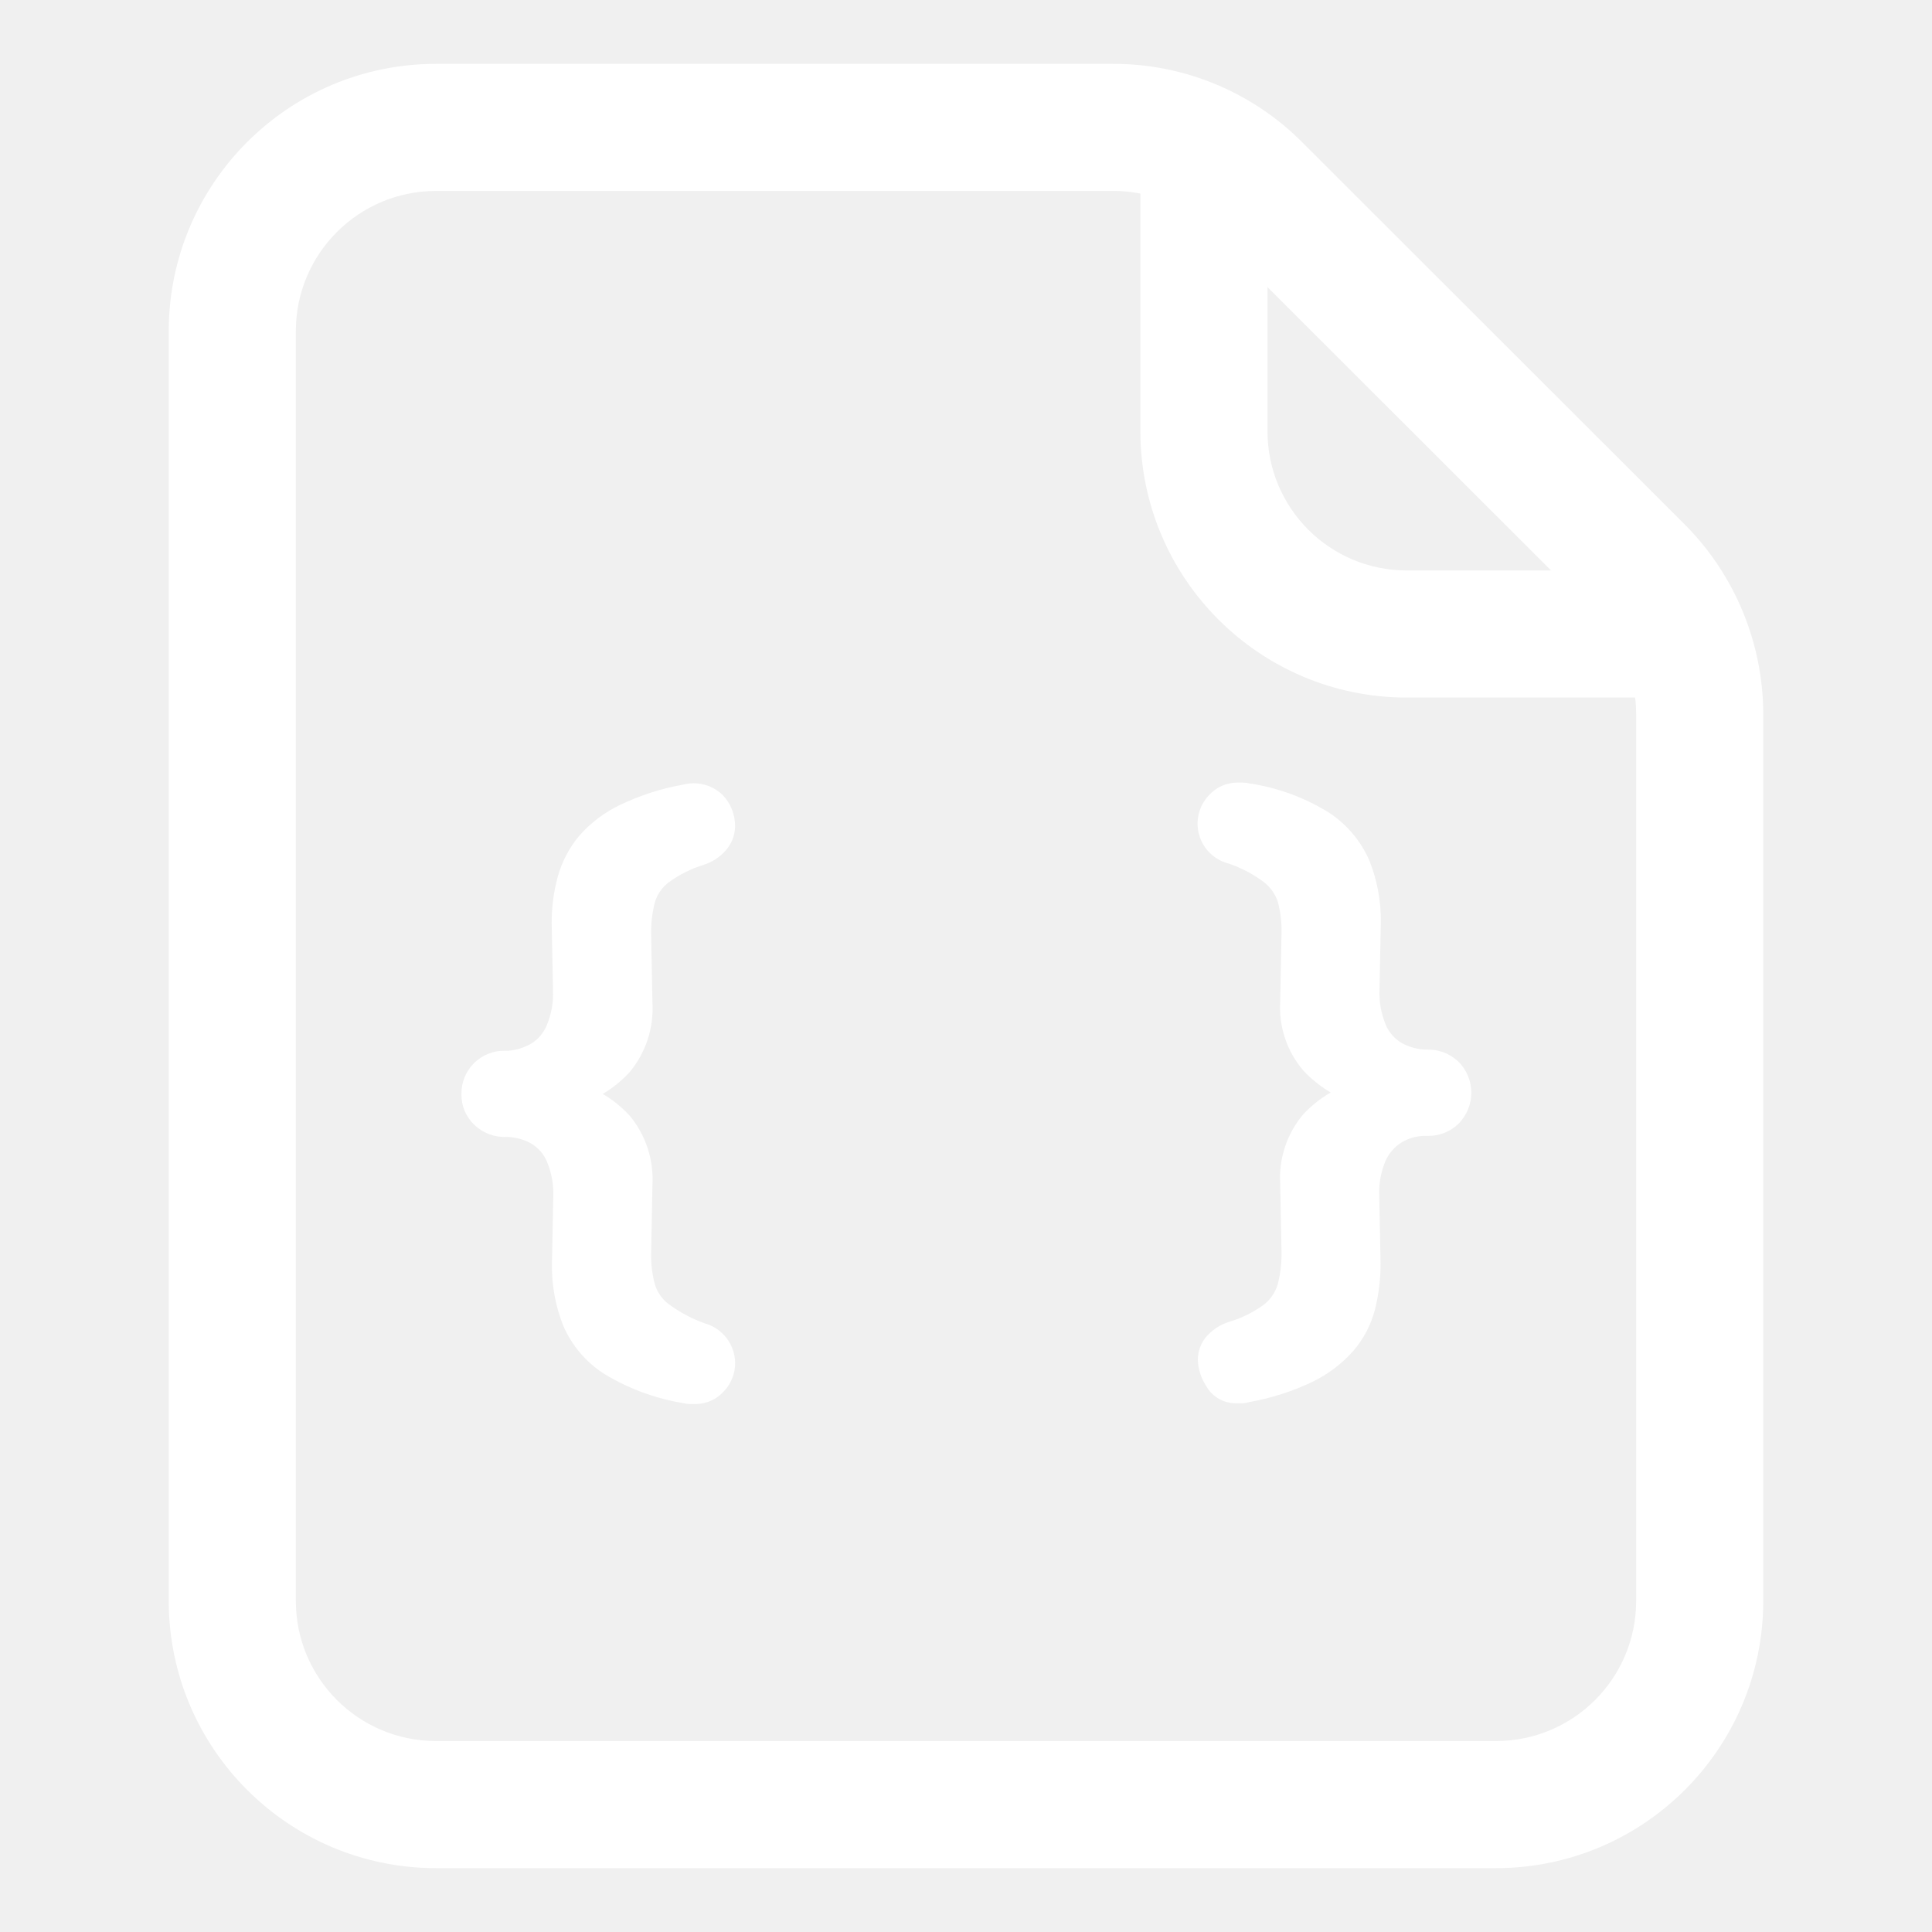
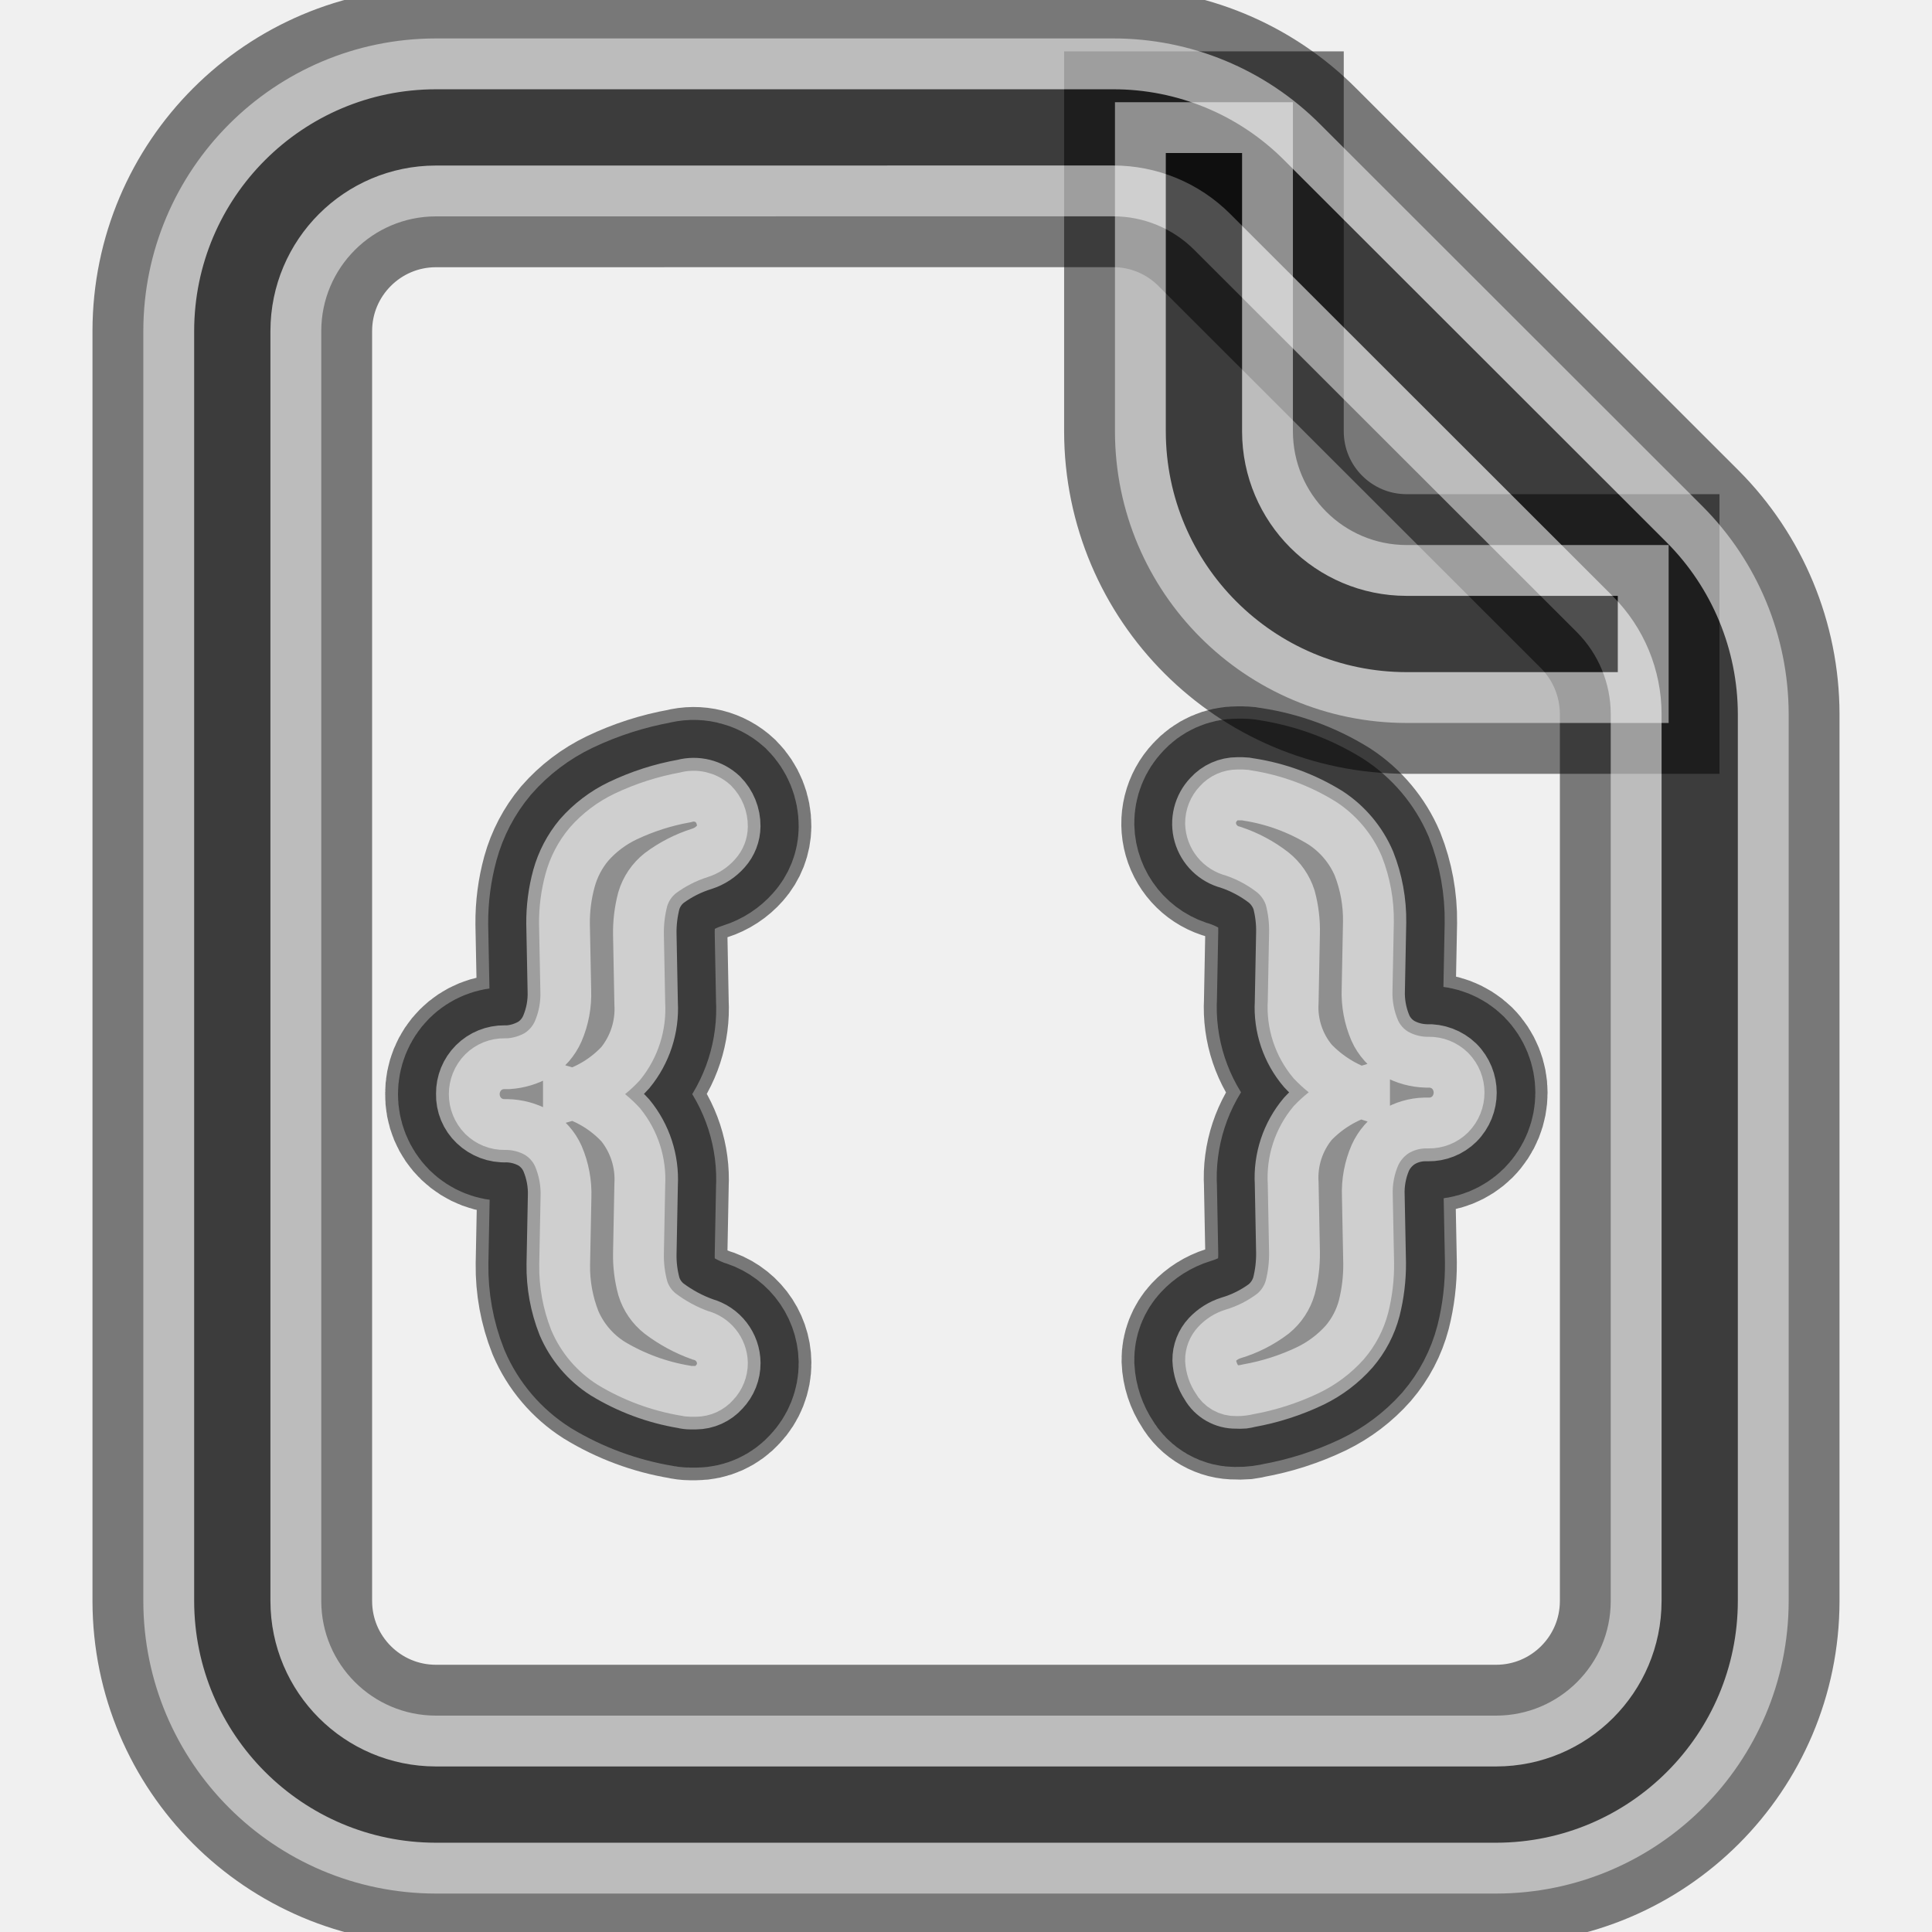
<svg xmlns="http://www.w3.org/2000/svg" data-name="Layer 2" id="ae6d098f-c8d8-4b34-82be-011b395ed85d" viewBox="0 0 38 38">
-   <path fill="#fff" d="M13.683,27.366h-.1a.389.389,0,0,1-.1-.013,4.163,4.163,0,0,1-1.462-.539,1.858,1.858,0,0,1-.715-.839,2.884,2.884,0,0,1-.2-1.1l.026-1.327a1.883,1.883,0,0,0-.149-.806,1.016,1.016,0,0,0-.41-.461,1.276,1.276,0,0,0-.6-.163H9.926a.586.586,0,0,1-.422-.169.611.611,0,0,1,0-.858.586.586,0,0,1,.422-.169H10a1.336,1.336,0,0,0,.579-.175,1.04,1.04,0,0,0,.4-.462,1.845,1.845,0,0,0,.149-.793l-.026-1.325a3.145,3.145,0,0,1,.111-.852,1.875,1.875,0,0,1,.37-.709,2.248,2.248,0,0,1,.722-.546,4.661,4.661,0,0,1,1.176-.377.577.577,0,0,1,.546.123.627.627,0,0,1,.182.449.467.467,0,0,1-.123.312.7.7,0,0,1-.319.208,2.63,2.63,0,0,0-.78.4,1.024,1.024,0,0,0-.344.507,2.563,2.563,0,0,0-.085.709l.026,1.352a1.709,1.709,0,0,1-.377,1.177,2.251,2.251,0,0,1-1.027.63V21.49a2.252,2.252,0,0,1,1.027.631,1.706,1.706,0,0,1,.377,1.176l-.026,1.352a2.428,2.428,0,0,0,.085.689,1.011,1.011,0,0,0,.344.5,2.96,2.96,0,0,0,.78.423.577.577,0,0,1,.442.546.557.557,0,0,1-.156.39A.492.492,0,0,1,13.683,27.366Z" />
-   <path fill="#fff" d="M13.683,27.615h-.1a.672.672,0,0,1-.159-.02,4.322,4.322,0,0,1-1.54-.573,2.116,2.116,0,0,1-.808-.953,3.153,3.153,0,0,1-.22-1.2l.026-1.331a1.627,1.627,0,0,0-.125-.693.765.765,0,0,0-.308-.353,1.03,1.03,0,0,0-.484-.13h0a.86.86,0,0,1-.637-.239.811.811,0,0,1-.252-.608.838.838,0,0,1,.848-.848H10a1.089,1.089,0,0,0,.452-.142.774.774,0,0,0,.3-.354,1.6,1.6,0,0,0,.125-.685l-.026-1.32a3.4,3.4,0,0,1,.12-.924,2.149,2.149,0,0,1,.419-.8,2.509,2.509,0,0,1,.8-.608,4.828,4.828,0,0,1,1.241-.4.819.819,0,0,1,.774.194.872.872,0,0,1,.253.623.726.726,0,0,1-.184.476.959.959,0,0,1-.429.281,2.359,2.359,0,0,0-.7.352.773.773,0,0,0-.263.383,2.326,2.326,0,0,0-.075.64l.026,1.347a1.956,1.956,0,0,1-.44,1.347,2.241,2.241,0,0,1-.539.439,2.278,2.278,0,0,1,.539.437,1.96,1.96,0,0,1,.44,1.344l-.026,1.356a2.163,2.163,0,0,0,.075.614.763.763,0,0,0,.263.378,2.776,2.776,0,0,0,.714.383.816.816,0,0,1,.6.779.8.8,0,0,1-.222.559A.746.746,0,0,1,13.683,27.615Zm-.019-11.7a.778.778,0,0,0-.132.013,4.454,4.454,0,0,0-1.107.353,2.026,2.026,0,0,0-.643.484,1.63,1.63,0,0,0-.321.616,2.921,2.921,0,0,0-.1.784l.026,1.32a2.093,2.093,0,0,1-.174.907,1.282,1.282,0,0,1-.5.569,1.585,1.585,0,0,1-.685.209h-.1a.332.332,0,0,0-.248.1.36.36,0,0,0,0,.5.336.336,0,0,0,.249.1,1.586,1.586,0,0,1,.775.2,1.263,1.263,0,0,1,.51.569,2.118,2.118,0,0,1,.174.915l-.026,1.331a2.661,2.661,0,0,0,.183,1,1.6,1.6,0,0,0,.624.726,3.924,3.924,0,0,0,1.373.5l.144.008a.244.244,0,0,0,.193-.088.307.307,0,0,0,.09-.22c0-.1-.033-.218-.28-.313a3.172,3.172,0,0,1-.851-.464,1.266,1.266,0,0,1-.425-.622,2.69,2.69,0,0,1-.1-.76l.026-1.356a1.471,1.471,0,0,0-.314-1.006,1.941,1.941,0,0,0-.765-.506.242.242,0,0,1-.222-.036.249.249,0,0,1-.1-.2.3.3,0,0,1,.1-.228.26.26,0,0,1,.222-.063,1.949,1.949,0,0,0,.766-.506,1.476,1.476,0,0,0,.313-1.011l-.026-1.346a2.776,2.776,0,0,1,.1-.783,1.265,1.265,0,0,1,.425-.63,2.806,2.806,0,0,1,.856-.44A.444.444,0,0,0,13.9,16.4a.213.213,0,0,0,.063-.148.377.377,0,0,0-.112-.276A.235.235,0,0,0,13.664,15.912Z" />
-   <path fill="#fff" d="M24.317,27.353a.414.414,0,0,1-.377-.215.762.762,0,0,1-.13-.383.455.455,0,0,1,.124-.318.726.726,0,0,1,.318-.2,2.46,2.46,0,0,0,.787-.4,1.03,1.03,0,0,0,.338-.513,2.61,2.61,0,0,0,.084-.7l-.026-1.353a1.683,1.683,0,0,1,.384-1.183,2.349,2.349,0,0,1,1.02-.624v.052a2.435,2.435,0,0,1-1.02-.637,1.662,1.662,0,0,1-.384-1.17l.026-1.352a2.449,2.449,0,0,0-.084-.7,1.054,1.054,0,0,0-.345-.5,2.62,2.62,0,0,0-.78-.416.579.579,0,0,1-.442-.547.557.557,0,0,1,.156-.39.5.5,0,0,1,.377-.169h.1a.44.44,0,0,1,.1.013A3.941,3.941,0,0,1,26,16.186a1.9,1.9,0,0,1,.715.845,2.911,2.911,0,0,1,.2,1.105l-.026,1.326a1.864,1.864,0,0,0,.15.806,1.007,1.007,0,0,0,.416.462,1.294,1.294,0,0,0,.591.162H28.1a.591.591,0,0,1,.423.169.613.613,0,0,1,0,.858.586.586,0,0,1-.423.169h-.078a1.177,1.177,0,0,0-.578.169,1.081,1.081,0,0,0-.4.461,1.827,1.827,0,0,0-.15.8l.026,1.326a3.365,3.365,0,0,1-.1.852,1.778,1.778,0,0,1-.37.708,2.334,2.334,0,0,1-.728.546,4.63,4.63,0,0,1-1.177.377c-.035.008-.067.015-.1.019A.821.821,0,0,1,24.317,27.353Z" />
-   <path fill="#fff" d="M24.317,27.6a.662.662,0,0,1-.591-.336,1,1,0,0,1-.166-.512.7.7,0,0,1,.189-.486A.99.99,0,0,1,24.172,26a2.244,2.244,0,0,0,.7-.349.8.8,0,0,0,.26-.392,2.4,2.4,0,0,0,.074-.633l-.026-1.348a1.931,1.931,0,0,1,.45-1.357,2.348,2.348,0,0,1,.543-.433,2.422,2.422,0,0,1-.543-.437,1.9,1.9,0,0,1-.45-1.339l.026-1.357a2.21,2.21,0,0,0-.073-.619.815.815,0,0,0-.268-.381,2.438,2.438,0,0,0-.705-.372.809.809,0,0,1-.382-1.341.748.748,0,0,1,.56-.249h.1a.727.727,0,0,1,.152.018,4.127,4.127,0,0,1,1.549.572,2.155,2.155,0,0,1,.8.956,3.166,3.166,0,0,1,.22,1.2l-.026,1.331a1.625,1.625,0,0,0,.125.692.758.758,0,0,0,.313.353,1.043,1.043,0,0,0,.48.13h0a.863.863,0,0,1,.636.238.864.864,0,0,1,0,1.219.835.835,0,0,1-.6.239h-.077a.907.907,0,0,0-.448.132.833.833,0,0,0-.31.358,1.6,1.6,0,0,0-.124.69l.026,1.321a3.691,3.691,0,0,1-.111.919,2.034,2.034,0,0,1-.423.807,2.568,2.568,0,0,1-.8.608,4.856,4.856,0,0,1-1.241.4.883.883,0,0,1-.114.023A1.12,1.12,0,0,1,24.317,27.6Zm2.451-5.848a2.013,2.013,0,0,0-.765.5,1.452,1.452,0,0,0-.318,1.014l.026,1.347a2.885,2.885,0,0,1-.093.774,1.285,1.285,0,0,1-.418.637,2.688,2.688,0,0,1-.867.442.48.48,0,0,0-.213.133.2.2,0,0,0-.06.151.512.512,0,0,0,.094.253.237.237,0,0,0,.248.091.71.71,0,0,0,.075-.015,4.481,4.481,0,0,0,1.125-.357,2.082,2.082,0,0,0,.651-.486,1.555,1.555,0,0,0,.319-.61,3.132,3.132,0,0,0,.1-.787l-.026-1.321a2.09,2.09,0,0,1,.175-.915,1.323,1.323,0,0,1,.5-.564,1.419,1.419,0,0,1,.7-.206H28.1a.337.337,0,0,0,.25-.1.318.318,0,0,0,.1-.249.324.324,0,0,0-.1-.249.339.339,0,0,0-.249-.1,1.61,1.61,0,0,1-.765-.2,1.25,1.25,0,0,1-.52-.571,2.131,2.131,0,0,1-.174-.914l.026-1.331a2.66,2.66,0,0,0-.183-1.007,1.638,1.638,0,0,0-.625-.732,3.717,3.717,0,0,0-1.368-.494l-.148-.008a.245.245,0,0,0-.193.089.3.3,0,0,0-.09.219c0,.1.034.218.282.314a2.835,2.835,0,0,1,.852.459,1.3,1.3,0,0,1,.422.618,2.708,2.708,0,0,1,.095.767l-.026,1.358a1.422,1.422,0,0,0,.318,1,2.111,2.111,0,0,0,.769.514.256.256,0,0,1,.214.039.249.249,0,0,1,.1.2.3.3,0,0,1-.1.229A.268.268,0,0,1,26.768,21.755Z" />
-   <path fill="#fff" d="M29.429,36.744H8.571a5.259,5.259,0,0,1-5.252-5.252V6.509A5.259,5.259,0,0,1,8.571,1.256h13.32A5.239,5.239,0,0,1,25.615,2.8h0l7.521,7.515a5.3,5.3,0,0,1,1.545,3.727V31.492A5.259,5.259,0,0,1,29.429,36.744ZM8.571,3.756A2.757,2.757,0,0,0,5.819,6.509V31.492a2.756,2.756,0,0,0,2.752,2.752H29.429a2.756,2.756,0,0,0,2.752-2.752V14.04a2.786,2.786,0,0,0-.811-1.958L23.848,4.566h0a2.75,2.75,0,0,0-1.957-.811Z" />
-   <path fill="#fff" d="M32.32,13.72H27.665A5.24,5.24,0,0,1,22.43,8.485V2.51h2.5V8.485a2.738,2.738,0,0,0,2.735,2.735H32.32Z" />
+   <path stroke="#000" opacity="0.5" stroke-width="3" d="M13.683,27.366h-.1a.389.389,0,0,1-.1-.013,4.163,4.163,0,0,1-1.462-.539,1.858,1.858,0,0,1-.715-.839,2.884,2.884,0,0,1-.2-1.1l.026-1.327a1.883,1.883,0,0,0-.149-.806,1.016,1.016,0,0,0-.41-.461,1.276,1.276,0,0,0-.6-.163H9.926a.586.586,0,0,1-.422-.169.611.611,0,0,1,0-.858.586.586,0,0,1,.422-.169H10a1.336,1.336,0,0,0,.579-.175,1.04,1.04,0,0,0,.4-.462,1.845,1.845,0,0,0,.149-.793l-.026-1.325a3.145,3.145,0,0,1,.111-.852,1.875,1.875,0,0,1,.37-.709,2.248,2.248,0,0,1,.722-.546,4.661,4.661,0,0,1,1.176-.377.577.577,0,0,1,.546.123.627.627,0,0,1,.182.449.467.467,0,0,1-.123.312.7.7,0,0,1-.319.208,2.63,2.63,0,0,0-.78.4,1.024,1.024,0,0,0-.344.507,2.563,2.563,0,0,0-.085.709l.026,1.352a1.709,1.709,0,0,1-.377,1.177,2.251,2.251,0,0,1-1.027.63V21.49a2.252,2.252,0,0,1,1.027.631,1.706,1.706,0,0,1,.377,1.176l-.026,1.352a2.428,2.428,0,0,0,.085.689,1.011,1.011,0,0,0,.344.5,2.96,2.96,0,0,0,.78.423.577.577,0,0,1,.442.546.557.557,0,0,1-.156.39A.492.492,0,0,1,13.683,27.366Z" />
+   <path stroke="#000" opacity="0.5" stroke-width="3" d="M13.683,27.615h-.1a.672.672,0,0,1-.159-.02,4.322,4.322,0,0,1-1.54-.573,2.116,2.116,0,0,1-.808-.953,3.153,3.153,0,0,1-.22-1.2l.026-1.331a1.627,1.627,0,0,0-.125-.693.765.765,0,0,0-.308-.353,1.03,1.03,0,0,0-.484-.13h0a.86.86,0,0,1-.637-.239.811.811,0,0,1-.252-.608.838.838,0,0,1,.848-.848H10a1.089,1.089,0,0,0,.452-.142.774.774,0,0,0,.3-.354,1.6,1.6,0,0,0,.125-.685l-.026-1.32a3.4,3.4,0,0,1,.12-.924,2.149,2.149,0,0,1,.419-.8,2.509,2.509,0,0,1,.8-.608,4.828,4.828,0,0,1,1.241-.4.819.819,0,0,1,.774.194.872.872,0,0,1,.253.623.726.726,0,0,1-.184.476.959.959,0,0,1-.429.281,2.359,2.359,0,0,0-.7.352.773.773,0,0,0-.263.383,2.326,2.326,0,0,0-.075.64l.026,1.347a1.956,1.956,0,0,1-.44,1.347,2.241,2.241,0,0,1-.539.439,2.278,2.278,0,0,1,.539.437,1.96,1.96,0,0,1,.44,1.344l-.026,1.356a2.163,2.163,0,0,0,.075.614.763.763,0,0,0,.263.378,2.776,2.776,0,0,0,.714.383.816.816,0,0,1,.6.779.8.8,0,0,1-.222.559A.746.746,0,0,1,13.683,27.615Zm-.019-11.7a.778.778,0,0,0-.132.013,4.454,4.454,0,0,0-1.107.353,2.026,2.026,0,0,0-.643.484,1.63,1.63,0,0,0-.321.616,2.921,2.921,0,0,0-.1.784l.026,1.32a2.093,2.093,0,0,1-.174.907,1.282,1.282,0,0,1-.5.569,1.585,1.585,0,0,1-.685.209h-.1a.332.332,0,0,0-.248.1.36.36,0,0,0,0,.5.336.336,0,0,0,.249.1,1.586,1.586,0,0,1,.775.2,1.263,1.263,0,0,1,.51.569,2.118,2.118,0,0,1,.174.915l-.026,1.331a2.661,2.661,0,0,0,.183,1,1.6,1.6,0,0,0,.624.726,3.924,3.924,0,0,0,1.373.5l.144.008a.244.244,0,0,0,.193-.088.307.307,0,0,0,.09-.22c0-.1-.033-.218-.28-.313a3.172,3.172,0,0,1-.851-.464,1.266,1.266,0,0,1-.425-.622,2.69,2.69,0,0,1-.1-.76l.026-1.356a1.471,1.471,0,0,0-.314-1.006,1.941,1.941,0,0,0-.765-.506.242.242,0,0,1-.222-.036.249.249,0,0,1-.1-.2.3.3,0,0,1,.1-.228.26.26,0,0,1,.222-.063,1.949,1.949,0,0,0,.766-.506,1.476,1.476,0,0,0,.313-1.011l-.026-1.346a2.776,2.776,0,0,1,.1-.783,1.265,1.265,0,0,1,.425-.63,2.806,2.806,0,0,1,.856-.44A.444.444,0,0,0,13.9,16.4a.213.213,0,0,0,.063-.148.377.377,0,0,0-.112-.276A.235.235,0,0,0,13.664,15.912Z" />
+   <path stroke="#000" opacity="0.5" stroke-width="3" d="M24.317,27.353a.414.414,0,0,1-.377-.215.762.762,0,0,1-.13-.383.455.455,0,0,1,.124-.318.726.726,0,0,1,.318-.2,2.46,2.46,0,0,0,.787-.4,1.03,1.03,0,0,0,.338-.513,2.61,2.61,0,0,0,.084-.7l-.026-1.353a1.683,1.683,0,0,1,.384-1.183,2.349,2.349,0,0,1,1.02-.624v.052a2.435,2.435,0,0,1-1.02-.637,1.662,1.662,0,0,1-.384-1.17l.026-1.352a2.449,2.449,0,0,0-.084-.7,1.054,1.054,0,0,0-.345-.5,2.62,2.62,0,0,0-.78-.416.579.579,0,0,1-.442-.547.557.557,0,0,1,.156-.39.5.5,0,0,1,.377-.169h.1a.44.44,0,0,1,.1.013A3.941,3.941,0,0,1,26,16.186a1.9,1.9,0,0,1,.715.845,2.911,2.911,0,0,1,.2,1.105l-.026,1.326a1.864,1.864,0,0,0,.15.806,1.007,1.007,0,0,0,.416.462,1.294,1.294,0,0,0,.591.162H28.1a.591.591,0,0,1,.423.169.613.613,0,0,1,0,.858.586.586,0,0,1-.423.169h-.078a1.177,1.177,0,0,0-.578.169,1.081,1.081,0,0,0-.4.461,1.827,1.827,0,0,0-.15.8l.026,1.326a3.365,3.365,0,0,1-.1.852,1.778,1.778,0,0,1-.37.708,2.334,2.334,0,0,1-.728.546,4.63,4.63,0,0,1-1.177.377c-.035.008-.067.015-.1.019A.821.821,0,0,1,24.317,27.353Z" />
+   <path stroke="#000" opacity="0.5" stroke-width="3" d="M24.317,27.6a.662.662,0,0,1-.591-.336,1,1,0,0,1-.166-.512.7.7,0,0,1,.189-.486A.99.99,0,0,1,24.172,26a2.244,2.244,0,0,0,.7-.349.8.8,0,0,0,.26-.392,2.4,2.4,0,0,0,.074-.633l-.026-1.348a1.931,1.931,0,0,1,.45-1.357,2.348,2.348,0,0,1,.543-.433,2.422,2.422,0,0,1-.543-.437,1.9,1.9,0,0,1-.45-1.339l.026-1.357a2.21,2.21,0,0,0-.073-.619.815.815,0,0,0-.268-.381,2.438,2.438,0,0,0-.705-.372.809.809,0,0,1-.382-1.341.748.748,0,0,1,.56-.249h.1a.727.727,0,0,1,.152.018,4.127,4.127,0,0,1,1.549.572,2.155,2.155,0,0,1,.8.956,3.166,3.166,0,0,1,.22,1.2l-.026,1.331a1.625,1.625,0,0,0,.125.692.758.758,0,0,0,.313.353,1.043,1.043,0,0,0,.48.13h0a.863.863,0,0,1,.636.238.864.864,0,0,1,0,1.219.835.835,0,0,1-.6.239h-.077a.907.907,0,0,0-.448.132.833.833,0,0,0-.31.358,1.6,1.6,0,0,0-.124.69l.026,1.321a3.691,3.691,0,0,1-.111.919,2.034,2.034,0,0,1-.423.807,2.568,2.568,0,0,1-.8.608,4.856,4.856,0,0,1-1.241.4.883.883,0,0,1-.114.023A1.12,1.12,0,0,1,24.317,27.6Zm2.451-5.848a2.013,2.013,0,0,0-.765.5,1.452,1.452,0,0,0-.318,1.014l.026,1.347a2.885,2.885,0,0,1-.093.774,1.285,1.285,0,0,1-.418.637,2.688,2.688,0,0,1-.867.442.48.48,0,0,0-.213.133.2.2,0,0,0-.06.151.512.512,0,0,0,.094.253.237.237,0,0,0,.248.091.71.71,0,0,0,.075-.015,4.481,4.481,0,0,0,1.125-.357,2.082,2.082,0,0,0,.651-.486,1.555,1.555,0,0,0,.319-.61,3.132,3.132,0,0,0,.1-.787l-.026-1.321a2.09,2.09,0,0,1,.175-.915,1.323,1.323,0,0,1,.5-.564,1.419,1.419,0,0,1,.7-.206H28.1a.337.337,0,0,0,.25-.1.318.318,0,0,0,.1-.249.324.324,0,0,0-.1-.249.339.339,0,0,0-.249-.1,1.61,1.61,0,0,1-.765-.2,1.25,1.25,0,0,1-.52-.571,2.131,2.131,0,0,1-.174-.914l.026-1.331a2.66,2.66,0,0,0-.183-1.007,1.638,1.638,0,0,0-.625-.732,3.717,3.717,0,0,0-1.368-.494l-.148-.008a.245.245,0,0,0-.193.089.3.3,0,0,0-.09.219c0,.1.034.218.282.314a2.835,2.835,0,0,1,.852.459,1.3,1.3,0,0,1,.422.618,2.708,2.708,0,0,1,.095.767l-.026,1.358a1.422,1.422,0,0,0,.318,1,2.111,2.111,0,0,0,.769.514.256.256,0,0,1,.214.039.249.249,0,0,1,.1.2.3.3,0,0,1-.1.229A.268.268,0,0,1,26.768,21.755Z" />
+   <path stroke="#000" opacity="0.5" stroke-width="3" d="M29.429,36.744H8.571a5.259,5.259,0,0,1-5.252-5.252V6.509A5.259,5.259,0,0,1,8.571,1.256h13.32A5.239,5.239,0,0,1,25.615,2.8h0l7.521,7.515a5.3,5.3,0,0,1,1.545,3.727V31.492A5.259,5.259,0,0,1,29.429,36.744ZM8.571,3.756A2.757,2.757,0,0,0,5.819,6.509V31.492a2.756,2.756,0,0,0,2.752,2.752H29.429a2.756,2.756,0,0,0,2.752-2.752V14.04a2.786,2.786,0,0,0-.811-1.958L23.848,4.566h0a2.75,2.75,0,0,0-1.957-.811Z" />
+   <path stroke="#000" opacity="0.5" stroke-width="3" d="M32.32,13.72H27.665A5.24,5.24,0,0,1,22.43,8.485V2.51h2.5V8.485a2.738,2.738,0,0,0,2.735,2.735H32.32Z" />
+   <path opacity="0.5" stroke="#fff" stroke-width="1" d="M13.683,27.366h-.1a.389.389,0,0,1-.1-.013,4.163,4.163,0,0,1-1.462-.539,1.858,1.858,0,0,1-.715-.839,2.884,2.884,0,0,1-.2-1.1l.026-1.327a1.883,1.883,0,0,0-.149-.806,1.016,1.016,0,0,0-.41-.461,1.276,1.276,0,0,0-.6-.163H9.926a.586.586,0,0,1-.422-.169.611.611,0,0,1,0-.858.586.586,0,0,1,.422-.169H10a1.336,1.336,0,0,0,.579-.175,1.04,1.04,0,0,0,.4-.462,1.845,1.845,0,0,0,.149-.793l-.026-1.325a3.145,3.145,0,0,1,.111-.852,1.875,1.875,0,0,1,.37-.709,2.248,2.248,0,0,1,.722-.546,4.661,4.661,0,0,1,1.176-.377.577.577,0,0,1,.546.123.627.627,0,0,1,.182.449.467.467,0,0,1-.123.312.7.7,0,0,1-.319.208,2.63,2.63,0,0,0-.78.4,1.024,1.024,0,0,0-.344.507,2.563,2.563,0,0,0-.085.709l.026,1.352a1.709,1.709,0,0,1-.377,1.177,2.251,2.251,0,0,1-1.027.63V21.49a2.252,2.252,0,0,1,1.027.631,1.706,1.706,0,0,1,.377,1.176l-.026,1.352a2.428,2.428,0,0,0,.085.689,1.011,1.011,0,0,0,.344.5,2.96,2.96,0,0,0,.78.423.577.577,0,0,1,.442.546.557.557,0,0,1-.156.39A.492.492,0,0,1,13.683,27.366Z" />
+   <path opacity="0.5" stroke="#fff" stroke-width="1" d="M13.683,27.615h-.1a.672.672,0,0,1-.159-.02,4.322,4.322,0,0,1-1.54-.573,2.116,2.116,0,0,1-.808-.953,3.153,3.153,0,0,1-.22-1.2l.026-1.331a1.627,1.627,0,0,0-.125-.693.765.765,0,0,0-.308-.353,1.03,1.03,0,0,0-.484-.13h0a.86.86,0,0,1-.637-.239.811.811,0,0,1-.252-.608.838.838,0,0,1,.848-.848H10a1.089,1.089,0,0,0,.452-.142.774.774,0,0,0,.3-.354,1.6,1.6,0,0,0,.125-.685l-.026-1.32a3.4,3.4,0,0,1,.12-.924,2.149,2.149,0,0,1,.419-.8,2.509,2.509,0,0,1,.8-.608,4.828,4.828,0,0,1,1.241-.4.819.819,0,0,1,.774.194.872.872,0,0,1,.253.623.726.726,0,0,1-.184.476.959.959,0,0,1-.429.281,2.359,2.359,0,0,0-.7.352.773.773,0,0,0-.263.383,2.326,2.326,0,0,0-.075.64l.026,1.347a1.956,1.956,0,0,1-.44,1.347,2.241,2.241,0,0,1-.539.439,2.278,2.278,0,0,1,.539.437,1.96,1.96,0,0,1,.44,1.344l-.026,1.356a2.163,2.163,0,0,0,.075.614.763.763,0,0,0,.263.378,2.776,2.776,0,0,0,.714.383.816.816,0,0,1,.6.779.8.8,0,0,1-.222.559A.746.746,0,0,1,13.683,27.615Zm-.019-11.7a.778.778,0,0,0-.132.013,4.454,4.454,0,0,0-1.107.353,2.026,2.026,0,0,0-.643.484,1.63,1.63,0,0,0-.321.616,2.921,2.921,0,0,0-.1.784l.026,1.32a2.093,2.093,0,0,1-.174.907,1.282,1.282,0,0,1-.5.569,1.585,1.585,0,0,1-.685.209h-.1a.332.332,0,0,0-.248.1.36.36,0,0,0,0,.5.336.336,0,0,0,.249.1,1.586,1.586,0,0,1,.775.2,1.263,1.263,0,0,1,.51.569,2.118,2.118,0,0,1,.174.915l-.026,1.331a2.661,2.661,0,0,0,.183,1,1.6,1.6,0,0,0,.624.726,3.924,3.924,0,0,0,1.373.5l.144.008a.244.244,0,0,0,.193-.088.307.307,0,0,0,.09-.22c0-.1-.033-.218-.28-.313a3.172,3.172,0,0,1-.851-.464,1.266,1.266,0,0,1-.425-.622,2.69,2.69,0,0,1-.1-.76l.026-1.356a1.471,1.471,0,0,0-.314-1.006,1.941,1.941,0,0,0-.765-.506.242.242,0,0,1-.222-.036.249.249,0,0,1-.1-.2.3.3,0,0,1,.1-.228.26.26,0,0,1,.222-.063,1.949,1.949,0,0,0,.766-.506,1.476,1.476,0,0,0,.313-1.011l-.026-1.346a2.776,2.776,0,0,1,.1-.783,1.265,1.265,0,0,1,.425-.63,2.806,2.806,0,0,1,.856-.44A.444.444,0,0,0,13.9,16.4a.213.213,0,0,0,.063-.148.377.377,0,0,0-.112-.276A.235.235,0,0,0,13.664,15.912Z" />
+   <path opacity="0.5" stroke="#fff" stroke-width="1" d="M24.317,27.353a.414.414,0,0,1-.377-.215.762.762,0,0,1-.13-.383.455.455,0,0,1,.124-.318.726.726,0,0,1,.318-.2,2.46,2.46,0,0,0,.787-.4,1.03,1.03,0,0,0,.338-.513,2.61,2.61,0,0,0,.084-.7l-.026-1.353a1.683,1.683,0,0,1,.384-1.183,2.349,2.349,0,0,1,1.02-.624v.052a2.435,2.435,0,0,1-1.02-.637,1.662,1.662,0,0,1-.384-1.17l.026-1.352a2.449,2.449,0,0,0-.084-.7,1.054,1.054,0,0,0-.345-.5,2.62,2.62,0,0,0-.78-.416.579.579,0,0,1-.442-.547.557.557,0,0,1,.156-.39.5.5,0,0,1,.377-.169h.1a.44.44,0,0,1,.1.013A3.941,3.941,0,0,1,26,16.186a1.9,1.9,0,0,1,.715.845,2.911,2.911,0,0,1,.2,1.105l-.026,1.326a1.864,1.864,0,0,0,.15.806,1.007,1.007,0,0,0,.416.462,1.294,1.294,0,0,0,.591.162H28.1a.591.591,0,0,1,.423.169.613.613,0,0,1,0,.858.586.586,0,0,1-.423.169h-.078a1.177,1.177,0,0,0-.578.169,1.081,1.081,0,0,0-.4.461,1.827,1.827,0,0,0-.15.8l.026,1.326a3.365,3.365,0,0,1-.1.852,1.778,1.778,0,0,1-.37.708,2.334,2.334,0,0,1-.728.546,4.63,4.63,0,0,1-1.177.377c-.035.008-.067.015-.1.019A.821.821,0,0,1,24.317,27.353Z" />
+   <path opacity="0.5" stroke="#fff" stroke-width="1" d="M24.317,27.6a.662.662,0,0,1-.591-.336,1,1,0,0,1-.166-.512.7.7,0,0,1,.189-.486A.99.99,0,0,1,24.172,26a2.244,2.244,0,0,0,.7-.349.8.8,0,0,0,.26-.392,2.4,2.4,0,0,0,.074-.633l-.026-1.348a1.931,1.931,0,0,1,.45-1.357,2.348,2.348,0,0,1,.543-.433,2.422,2.422,0,0,1-.543-.437,1.9,1.9,0,0,1-.45-1.339l.026-1.357a2.21,2.21,0,0,0-.073-.619.815.815,0,0,0-.268-.381,2.438,2.438,0,0,0-.705-.372.809.809,0,0,1-.382-1.341.748.748,0,0,1,.56-.249h.1a.727.727,0,0,1,.152.018,4.127,4.127,0,0,1,1.549.572,2.155,2.155,0,0,1,.8.956,3.166,3.166,0,0,1,.22,1.2l-.026,1.331a1.625,1.625,0,0,0,.125.692.758.758,0,0,0,.313.353,1.043,1.043,0,0,0,.48.13h0a.863.863,0,0,1,.636.238.864.864,0,0,1,0,1.219.835.835,0,0,1-.6.239h-.077a.907.907,0,0,0-.448.132.833.833,0,0,0-.31.358,1.6,1.6,0,0,0-.124.69l.026,1.321a3.691,3.691,0,0,1-.111.919,2.034,2.034,0,0,1-.423.807,2.568,2.568,0,0,1-.8.608,4.856,4.856,0,0,1-1.241.4.883.883,0,0,1-.114.023A1.12,1.12,0,0,1,24.317,27.6Zm2.451-5.848a2.013,2.013,0,0,0-.765.5,1.452,1.452,0,0,0-.318,1.014l.026,1.347a2.885,2.885,0,0,1-.093.774,1.285,1.285,0,0,1-.418.637,2.688,2.688,0,0,1-.867.442.48.48,0,0,0-.213.133.2.2,0,0,0-.06.151.512.512,0,0,0,.094.253.237.237,0,0,0,.248.091.71.71,0,0,0,.075-.015,4.481,4.481,0,0,0,1.125-.357,2.082,2.082,0,0,0,.651-.486,1.555,1.555,0,0,0,.319-.61,3.132,3.132,0,0,0,.1-.787l-.026-1.321a2.09,2.09,0,0,1,.175-.915,1.323,1.323,0,0,1,.5-.564,1.419,1.419,0,0,1,.7-.206H28.1a.337.337,0,0,0,.25-.1.318.318,0,0,0,.1-.249.324.324,0,0,0-.1-.249.339.339,0,0,0-.249-.1,1.61,1.61,0,0,1-.765-.2,1.25,1.25,0,0,1-.52-.571,2.131,2.131,0,0,1-.174-.914l.026-1.331a2.66,2.66,0,0,0-.183-1.007,1.638,1.638,0,0,0-.625-.732,3.717,3.717,0,0,0-1.368-.494l-.148-.008a.245.245,0,0,0-.193.089.3.3,0,0,0-.09.219c0,.1.034.218.282.314a2.835,2.835,0,0,1,.852.459,1.3,1.3,0,0,1,.422.618,2.708,2.708,0,0,1,.095.767l-.026,1.358a1.422,1.422,0,0,0,.318,1,2.111,2.111,0,0,0,.769.514.256.256,0,0,1,.214.039.249.249,0,0,1,.1.2.3.3,0,0,1-.1.229A.268.268,0,0,1,26.768,21.755Z" />
+   <path opacity="0.5" stroke="#fff" stroke-width="1" d="M29.429,36.744H8.571a5.259,5.259,0,0,1-5.252-5.252V6.509A5.259,5.259,0,0,1,8.571,1.256h13.32A5.239,5.239,0,0,1,25.615,2.8h0l7.521,7.515a5.3,5.3,0,0,1,1.545,3.727V31.492A5.259,5.259,0,0,1,29.429,36.744ZM8.571,3.756A2.757,2.757,0,0,0,5.819,6.509V31.492a2.756,2.756,0,0,0,2.752,2.752H29.429a2.756,2.756,0,0,0,2.752-2.752V14.04a2.786,2.786,0,0,0-.811-1.958L23.848,4.566h0a2.75,2.75,0,0,0-1.957-.811Z" />
+   <path opacity="0.5" stroke="#fff" stroke-width="1" d="M32.32,13.72H27.665A5.24,5.24,0,0,1,22.43,8.485V2.51h2.5V8.485a2.738,2.738,0,0,0,2.735,2.735H32.32Z" />
</svg>
